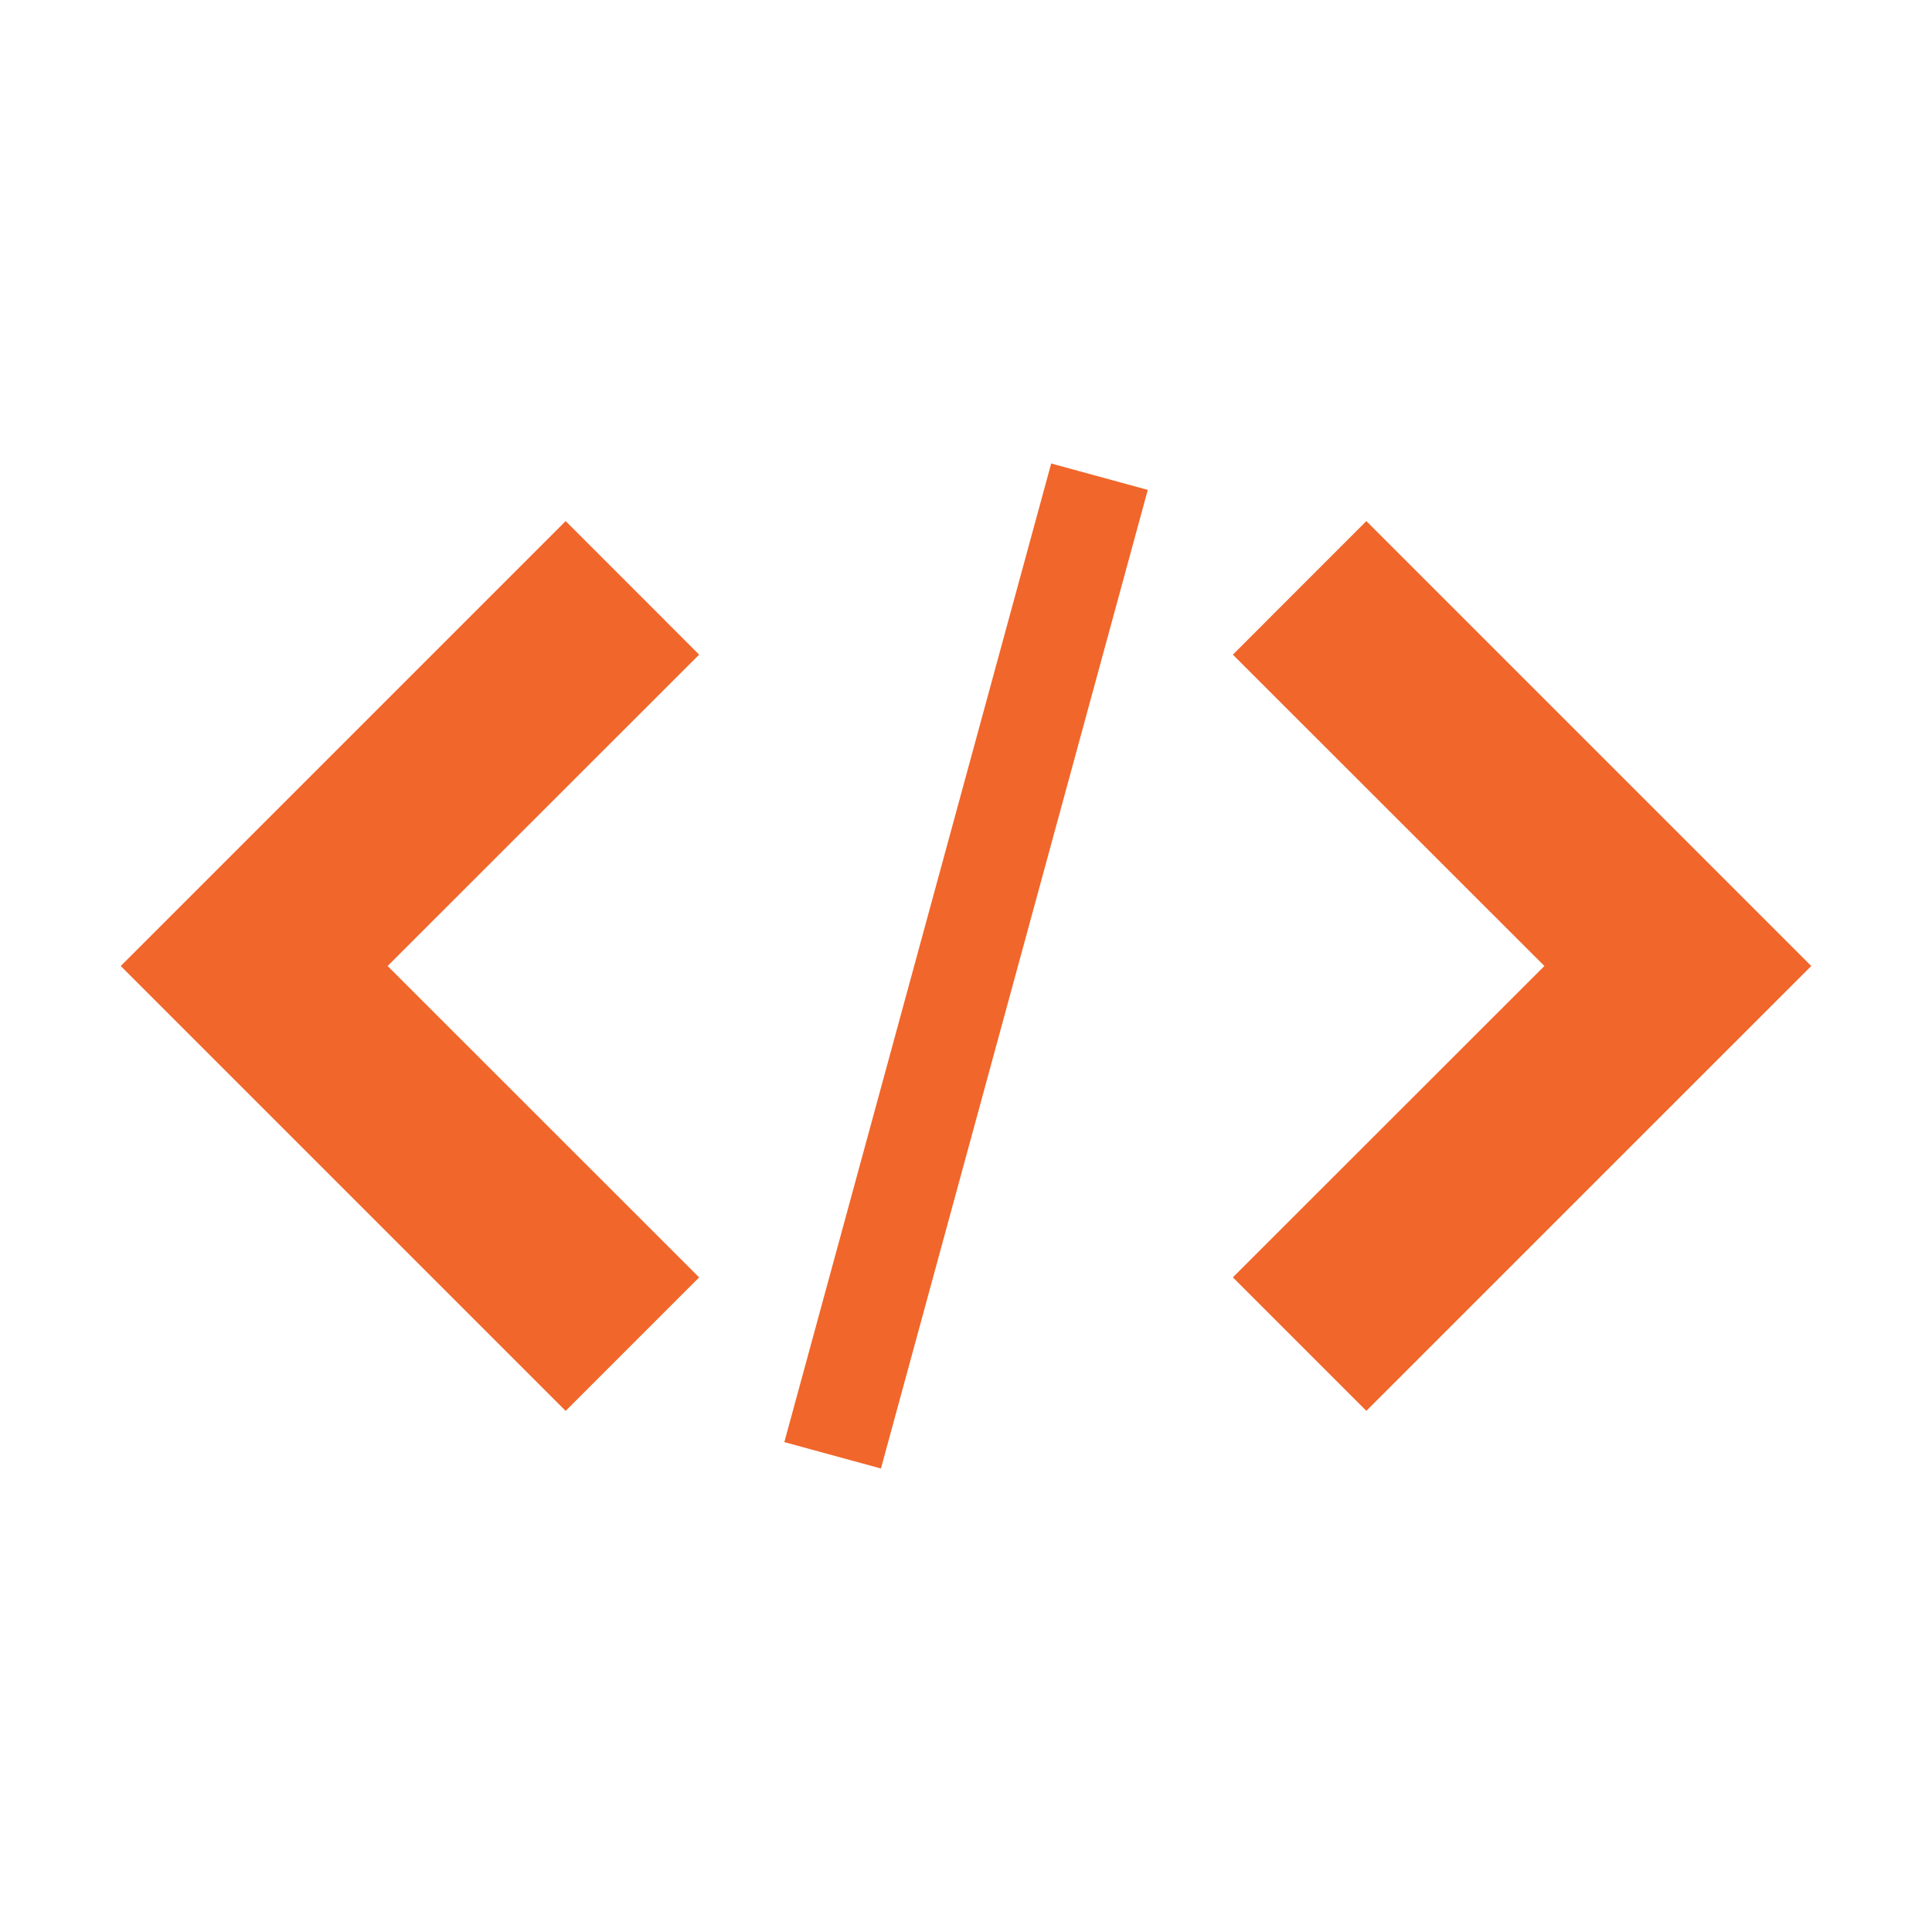
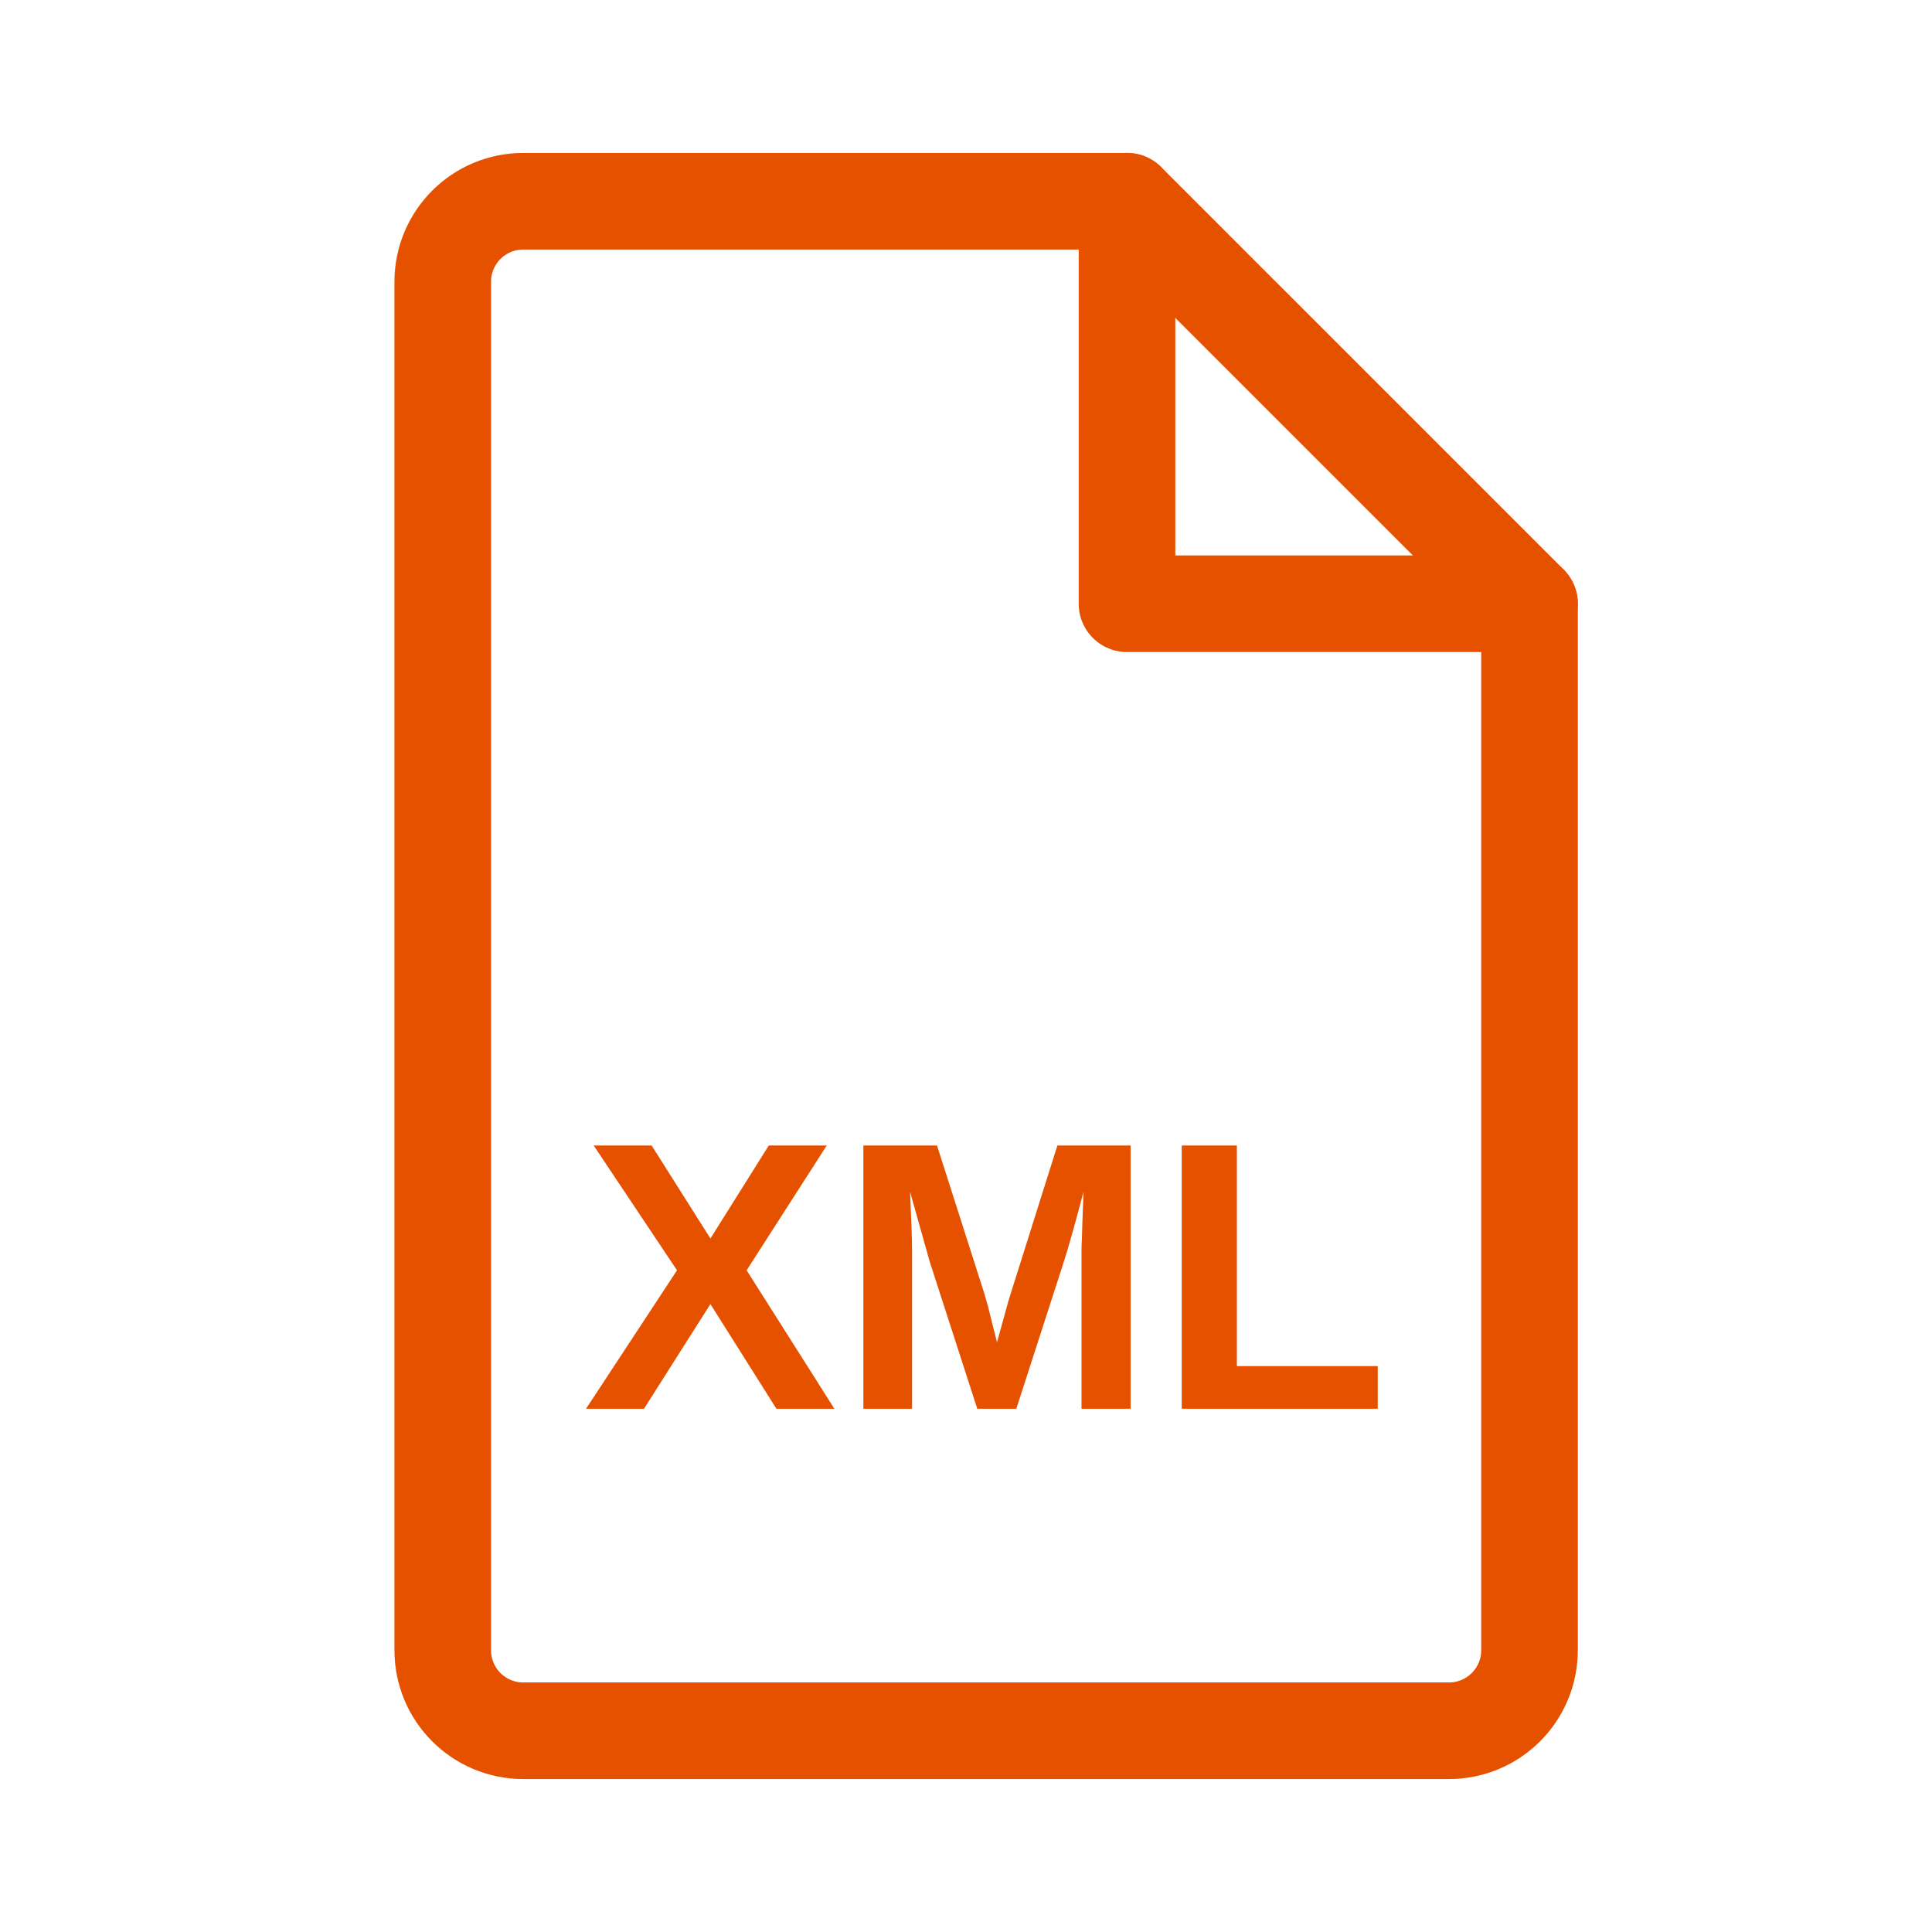
- <svg xmlns="http://www.w3.org/2000/svg" viewBox="0 0 32 32">
-   <path d="M20.42,21.157l2.211,2.211L30,16,22.631,8.631,20.42,10.843,25.58,16Z" style="fill:#f1662a" />
-   <path d="M11.58,10.843,9.369,8.631,2,16l7.369,7.369,2.211-2.211L6.42,16Z" style="fill:#f1662a" />
-   <path d="M17.411,7.677l1.6.437-4.42,16.209-1.6-.437,4.42-16.209Z" style="fill:#f1662a" />
+ <svg xmlns="http://www.w3.org/2000/svg" width="48" height="48" viewBox="0 0 48 48" fill="none" stroke="#e65100" stroke-width="2.4" stroke-linecap="round" stroke-linejoin="round">
+   <path d="M13 5h15l10 10v26a2 2 0 0 1-2 2H13a2 2 0 0 1-2-2V7a2 2 0 0 1 2-2z" />
+   <path d="M28 5v10h10" />
+   <path d="M19.29 35 17.65 32.4 16 35H14.56L16.82 31.56L14.75 28.46H16.19L17.65 30.77L19.1 28.46H20.54L18.55 31.56L20.73 35ZM26.87 35V31.04Q26.87 30.9 26.88 30.77Q26.88 30.64 26.92 29.61Q26.59 30.86 26.43 31.35L25.25 35H24.28L23.1 31.35L22.61 29.61Q22.66 30.69 22.66 31.04V35H21.45V28.46H23.28L24.45 32.12L24.55 32.47L24.77 33.35L25.06 32.3L26.27 28.46H28.09V35ZM29.36 35V28.46H30.73V33.94H34.23V35Z" fill="#e65100" stroke="none" />
</svg>
